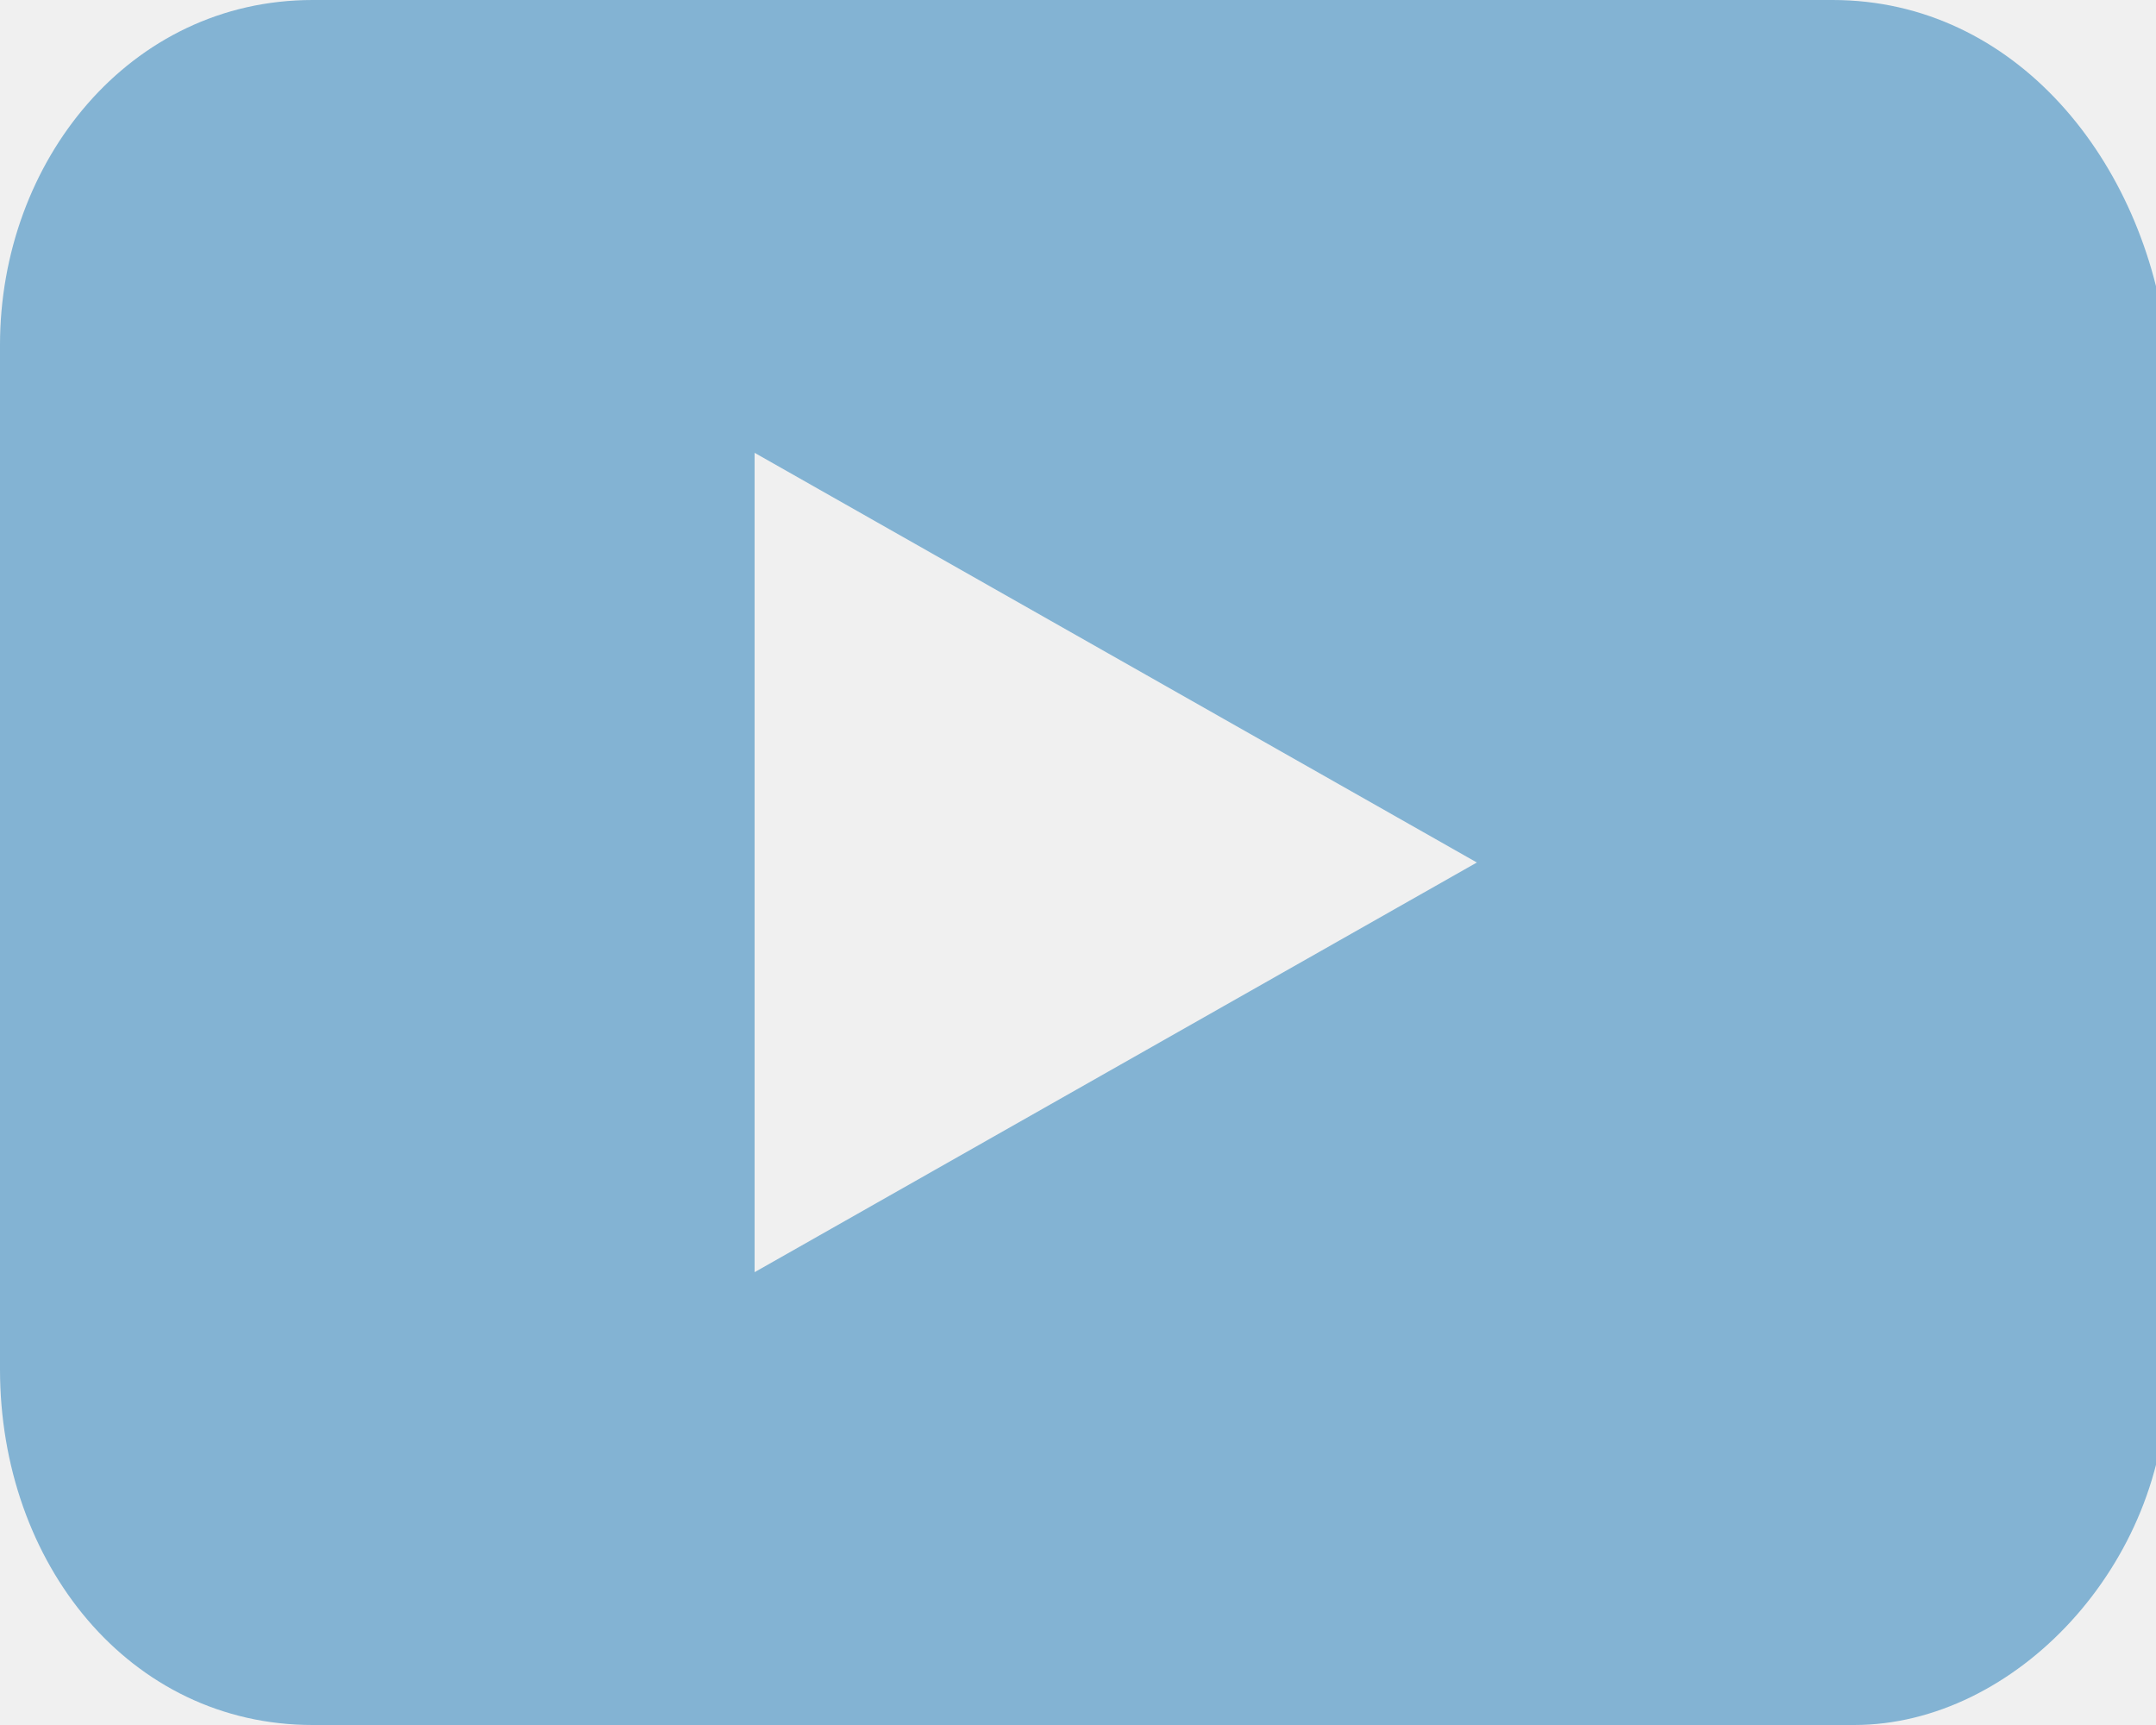
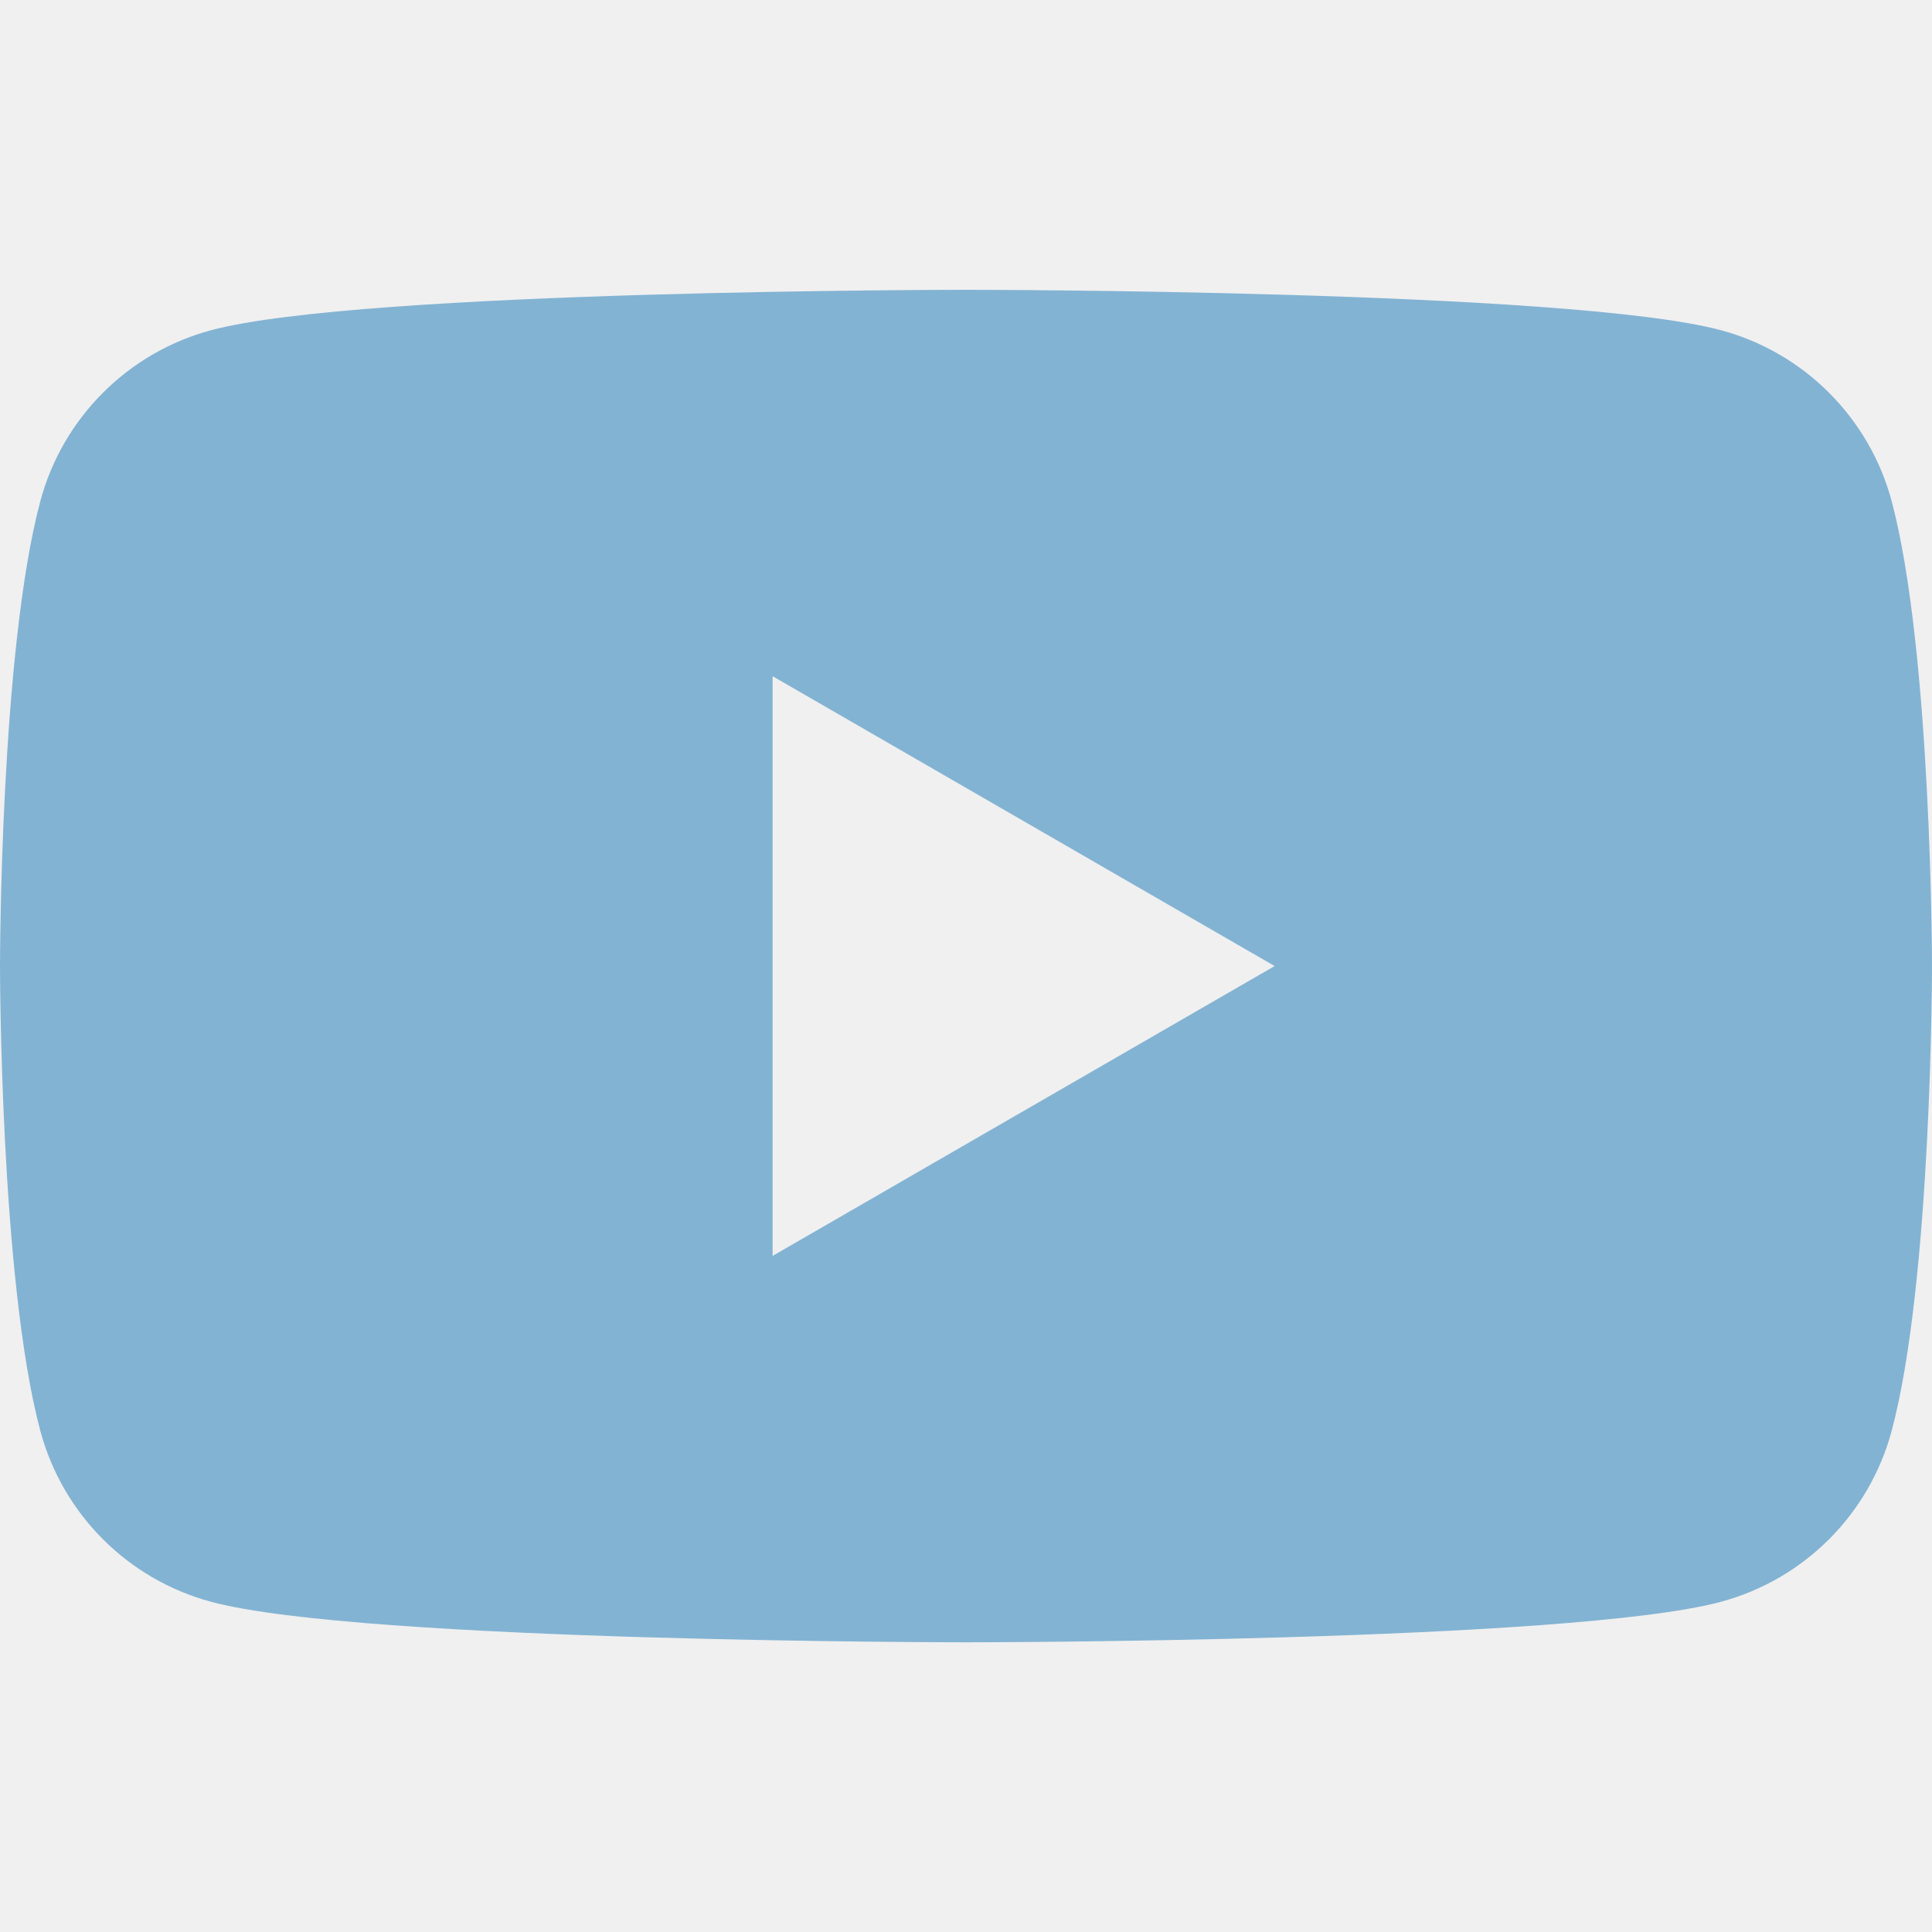
- <svg xmlns="http://www.w3.org/2000/svg" width="20" height="16" fill="none">
-   <g clip-path="url(#a)">
-     <path d="M17 0H2.9C1.2 0 0 1.5 0 3.2v9.5C0 14.5 1.2 16 2.9 16h14.3c1.5 0 2.9-1.5 2.9-3.2V3.2C19.9 1.5 18.7 0 17 0ZM7 11.8V4.2L13.7 8 7 11.8Z" fill="#83B3D3" />
-   </g>
-   <defs>
-     <clipPath id="a">
-       <path fill="#fff" d="M0 0h20v16H0z" />
-     </clipPath>
-   </defs>
+ <svg xmlns="http://www.w3.org/2000/svg" width="20" height="20" fill="none">
+   <path fill-rule="evenodd" clip-rule="evenodd" d="M17.814 3.418c.86.23 1.537.907 1.768 1.768C19.998 6.746 20 10 20 10s0 3.255-.418 4.814a2.505 2.505 0 0 1-1.768 1.768c-1.56.419-7.814.419-7.814.419s-6.255 0-7.814-.419a2.505 2.505 0 0 1-1.768-1.768C0 13.255 0 10 0 10s0-3.255.418-4.814a2.505 2.505 0 0 1 1.768-1.768C3.746 3 10 3 10 3s6.255 0 7.814.418Zm-4.62 6.583-5.196 3V7l5.196 3Z" fill="#83B3D3" />
</svg>
